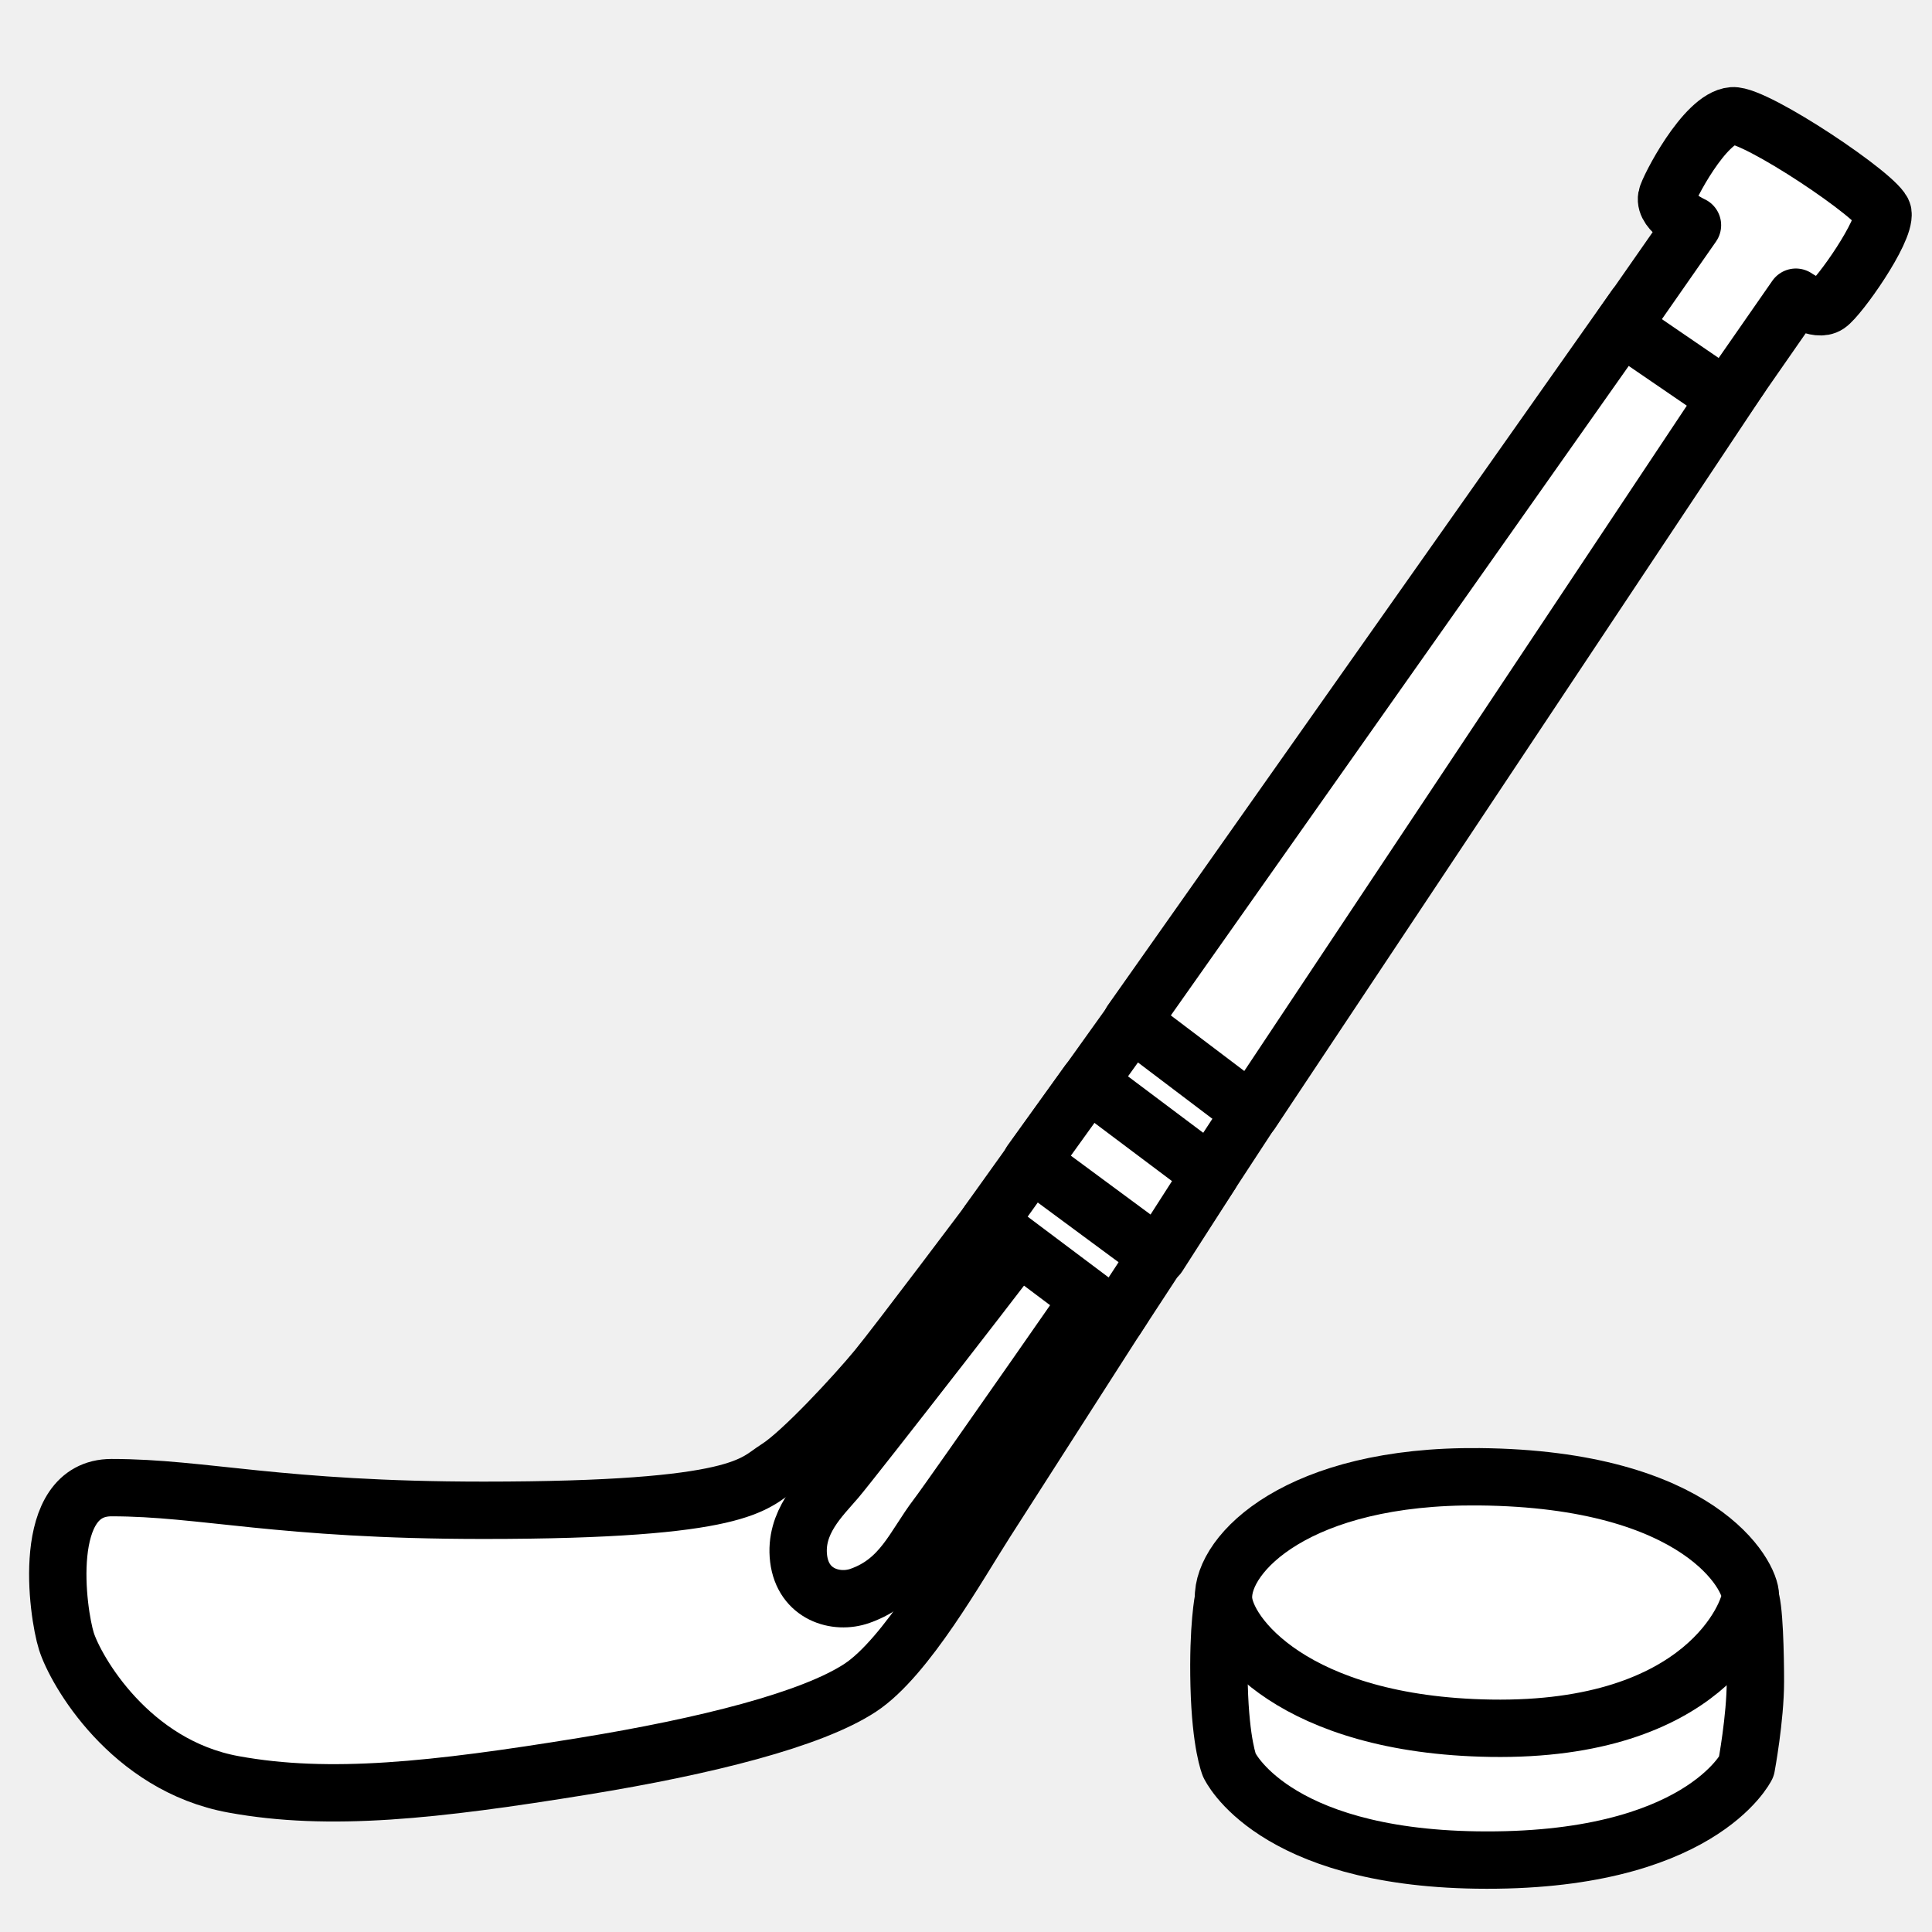
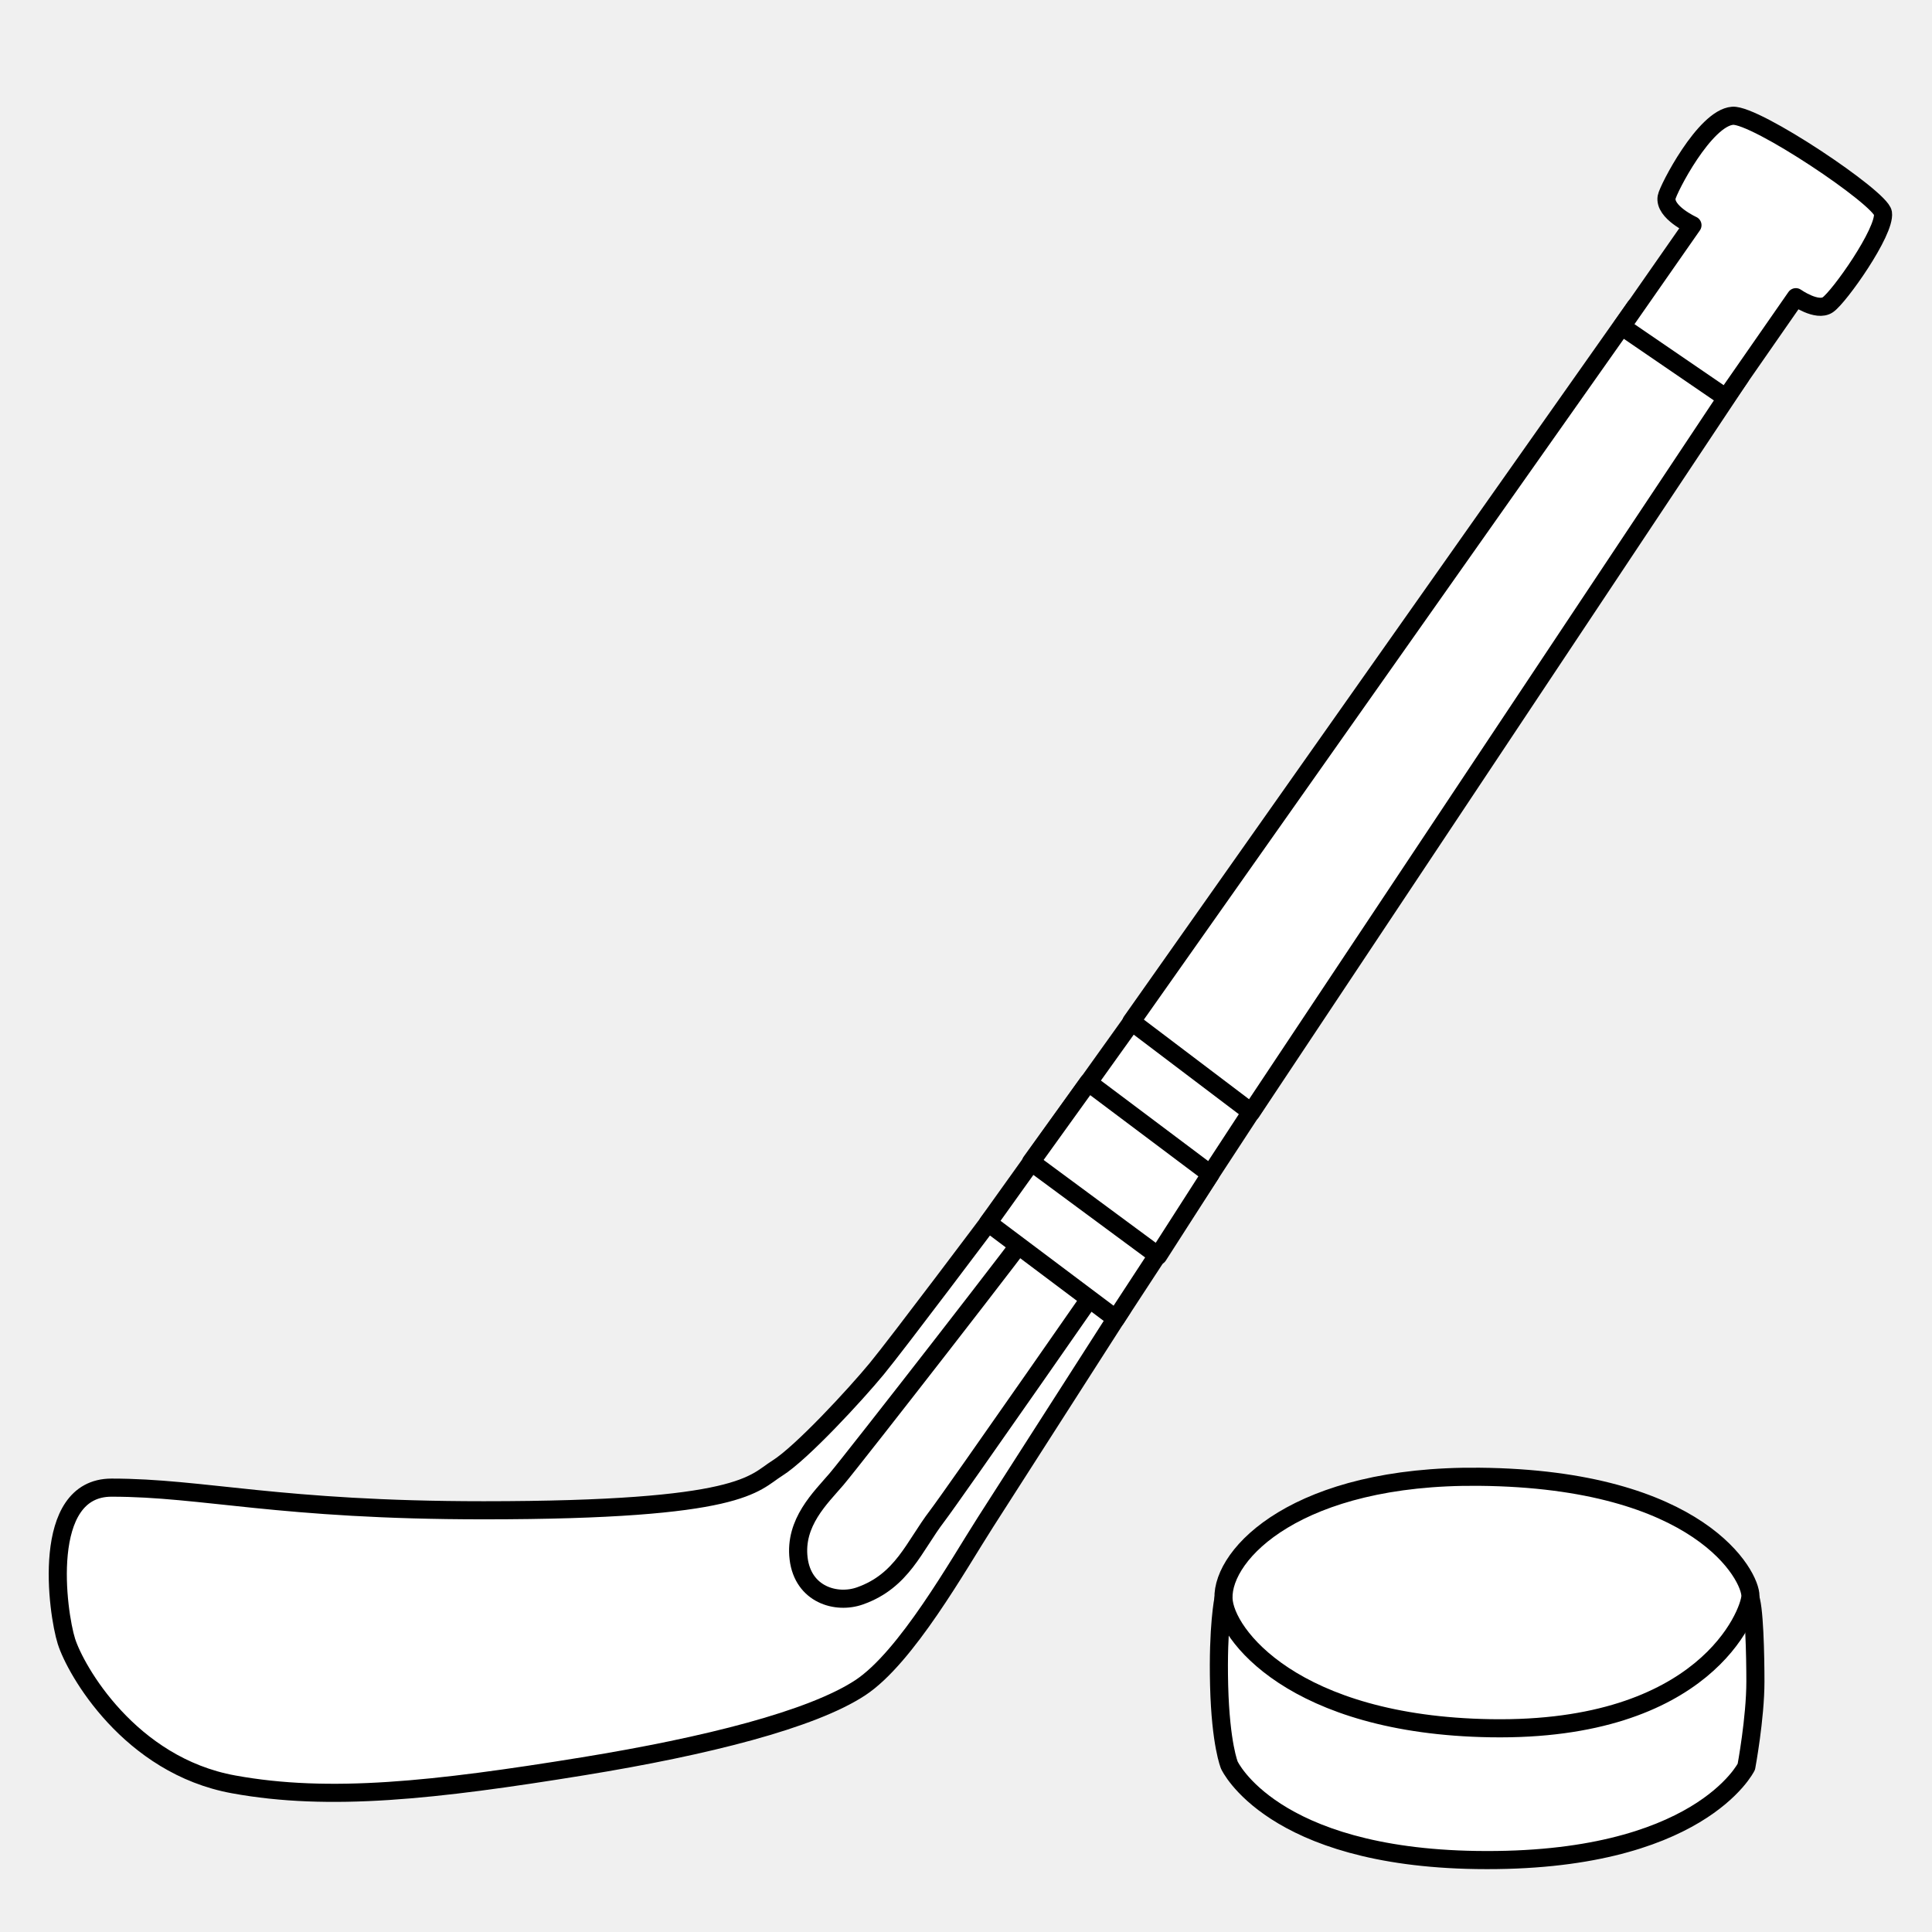
<svg xmlns="http://www.w3.org/2000/svg" version="1.1" id="Layer_2" x="0px" y="0px" viewBox="0 0 128 128" style="enable-background:new 0 0 128 128;" xml:space="preserve">
-   <path d="M65.78,80.6c0,0-6.29,8.38-7.69,10.08c-1.4,1.7-4.99,5.59-6.59,6.59c-1.6,1-2.2,2.79-19.46,2.79  c-13.57,0-18.56-1.5-24.65-1.5c-4.74,0-3.59,8.28-2.99,10.18c0.6,1.9,4.18,8.23,11.08,9.48c6.35,1.16,13.3,0.4,23.16-1.2  c8.18-1.33,15.15-3.1,18.35-5.2c3.06-2.01,6.51-8.18,8.3-10.97s9.08-14.17,9.08-14.17l-0.1-2.3L65.78,80.6z" fill="#ffffff" stroke="#000000" stroke-width="3.8" stroke-linecap="round" stroke-linejoin="round" />
-   <path d="M68.73,80.83C68.56,81.24,56.47,96.77,55.42,98c-1.05,1.23-2.8,2.86-2.51,5.26  c0.29,2.39,2.5,3.03,4.07,2.47c2.8-0.99,3.58-3.29,5.1-5.28c1.04-1.36,12.15-17.34,12.15-17.34L68.73,80.83z" fill="#ffffff" stroke="#000000" stroke-width="3.8" stroke-linecap="round" stroke-linejoin="round" />
-   <polygon points="65.46,81.01 75.74,66.64 83.76,72.34 73.93,87.37 " fill="#ffffff" stroke="#000000" stroke-width="3.8" stroke-linecap="round" stroke-linejoin="round" />
-   <polygon points="72.1,71.71 80.2,77.79 76.73,83.2 68.31,76.98 " fill="#ffffff" stroke="#000000" stroke-width="3.8" stroke-linecap="round" stroke-linejoin="round" />
-   <polygon points="74.96,67.68 82.9,73.69 115.3,24.98 108.35,20.32 " fill="#ffffff" stroke="#000000" stroke-width="3.8" stroke-linecap="round" stroke-linejoin="round" />
-   <path d="M114.79,7.67c-1.85,0.14-4.28,4.87-4.37,5.39c-0.18,1,1.71,1.86,1.71,1.86l-4.68,6.71l6.9,4.72  l4.63-6.66c0,0,1.4,0.99,2.12,0.5c0.75-0.51,3.83-4.86,3.65-6.08C124.6,13.11,116.32,7.56,114.79,7.67z" fill="#ffffff" stroke="#000000" stroke-width="3.8" stroke-linecap="round" stroke-linejoin="round" />
-   <path d="M94.07,103.65l-13.01,2.25c0,0-0.39,1.86-0.29,5.77c0.1,3.91,0.68,5.28,0.68,5.28  s2.79,6.08,16.37,6.28c14.75,0.22,17.88-6.18,17.88-6.18s0.6-3.21,0.6-5.65c0-1.57-0.06-5.2-0.4-5.66  C114.93,104.47,94.07,103.65,94.07,103.65z" fill="#ffffff" stroke="#000000" stroke-width="3.8" stroke-linecap="round" stroke-linejoin="round" />
-   <path d="M98.01,97.84c-12.02-0.12-17.05,5.08-16.95,8.06c0.07,2.33,4.64,8.39,17.7,8.6  c14.18,0.23,17.17-7.61,17.21-8.75C116,104.42,112.65,97.98,98.01,97.84z" fill="#ffffff" stroke="#000000" stroke-width="3.8" stroke-linecap="round" stroke-linejoin="round" />
+   <path d="M65.78,80.6c0,0-6.29,8.38-7.69,10.08c-1.4,1.7-4.99,5.59-6.59,6.59c-1.6,1-2.2,2.79-19.46,2.79  c-13.57,0-18.56-1.5-24.65-1.5c-4.74,0-3.59,8.28-2.99,10.18c0.6,1.9,4.18,8.23,11.08,9.48c6.35,1.16,13.3,0.4,23.16-1.2  c8.18-1.33,15.15-3.1,18.35-5.2c3.06-2.01,6.51-8.18,8.3-10.97s9.08-14.17,9.08-14.17l-0.1-2.3L65.78,80.6z" fill="#ffffff" stroke="#000000" stroke-width="1.2" stroke-linecap="round" stroke-linejoin="round" />
+   <path d="M68.73,80.83C68.56,81.24,56.47,96.77,55.42,98c-1.05,1.23-2.8,2.86-2.51,5.26  c0.29,2.39,2.5,3.03,4.07,2.47c2.8-0.99,3.58-3.29,5.1-5.28c1.04-1.36,12.15-17.34,12.15-17.34L68.73,80.83z" fill="#ffffff" stroke="#000000" stroke-width="1.2" stroke-linecap="round" stroke-linejoin="round" />
+   <polygon points="65.46,81.01 75.74,66.64 83.76,72.34 73.93,87.37 " fill="#ffffff" stroke="#000000" stroke-width="1.2" stroke-linecap="round" stroke-linejoin="round" />
+   <polygon points="72.1,71.71 80.2,77.79 76.73,83.2 68.31,76.98 " fill="#ffffff" stroke="#000000" stroke-width="1.2" stroke-linecap="round" stroke-linejoin="round" />
+   <polygon points="74.96,67.68 82.9,73.69 115.3,24.98 108.35,20.32 " fill="#ffffff" stroke="#000000" stroke-width="1.2" stroke-linecap="round" stroke-linejoin="round" />
+   <path d="M114.79,7.67c-1.85,0.14-4.28,4.87-4.37,5.39c-0.18,1,1.71,1.86,1.71,1.86l-4.68,6.71l6.9,4.72  l4.63-6.66c0,0,1.4,0.99,2.12,0.5c0.75-0.51,3.83-4.86,3.65-6.08C124.6,13.11,116.32,7.56,114.79,7.67z" fill="#ffffff" stroke="#000000" stroke-width="1.2" stroke-linecap="round" stroke-linejoin="round" />
+   <path d="M94.07,103.65l-13.01,2.25c0,0-0.39,1.86-0.29,5.77c0.1,3.91,0.68,5.28,0.68,5.28  s2.79,6.08,16.37,6.28c14.75,0.22,17.88-6.18,17.88-6.18s0.6-3.21,0.6-5.65c0-1.57-0.06-5.2-0.4-5.66  C114.93,104.47,94.07,103.65,94.07,103.65z" fill="#ffffff" stroke="#000000" stroke-width="1.2" stroke-linecap="round" stroke-linejoin="round" />
+   <path d="M98.01,97.84c-12.02-0.12-17.05,5.08-16.95,8.06c0.07,2.33,4.64,8.39,17.7,8.6  c14.18,0.23,17.17-7.61,17.21-8.75C116,104.42,112.65,97.98,98.01,97.84z" fill="#ffffff" stroke="#000000" stroke-width="1.2" stroke-linecap="round" stroke-linejoin="round" />
</svg>
